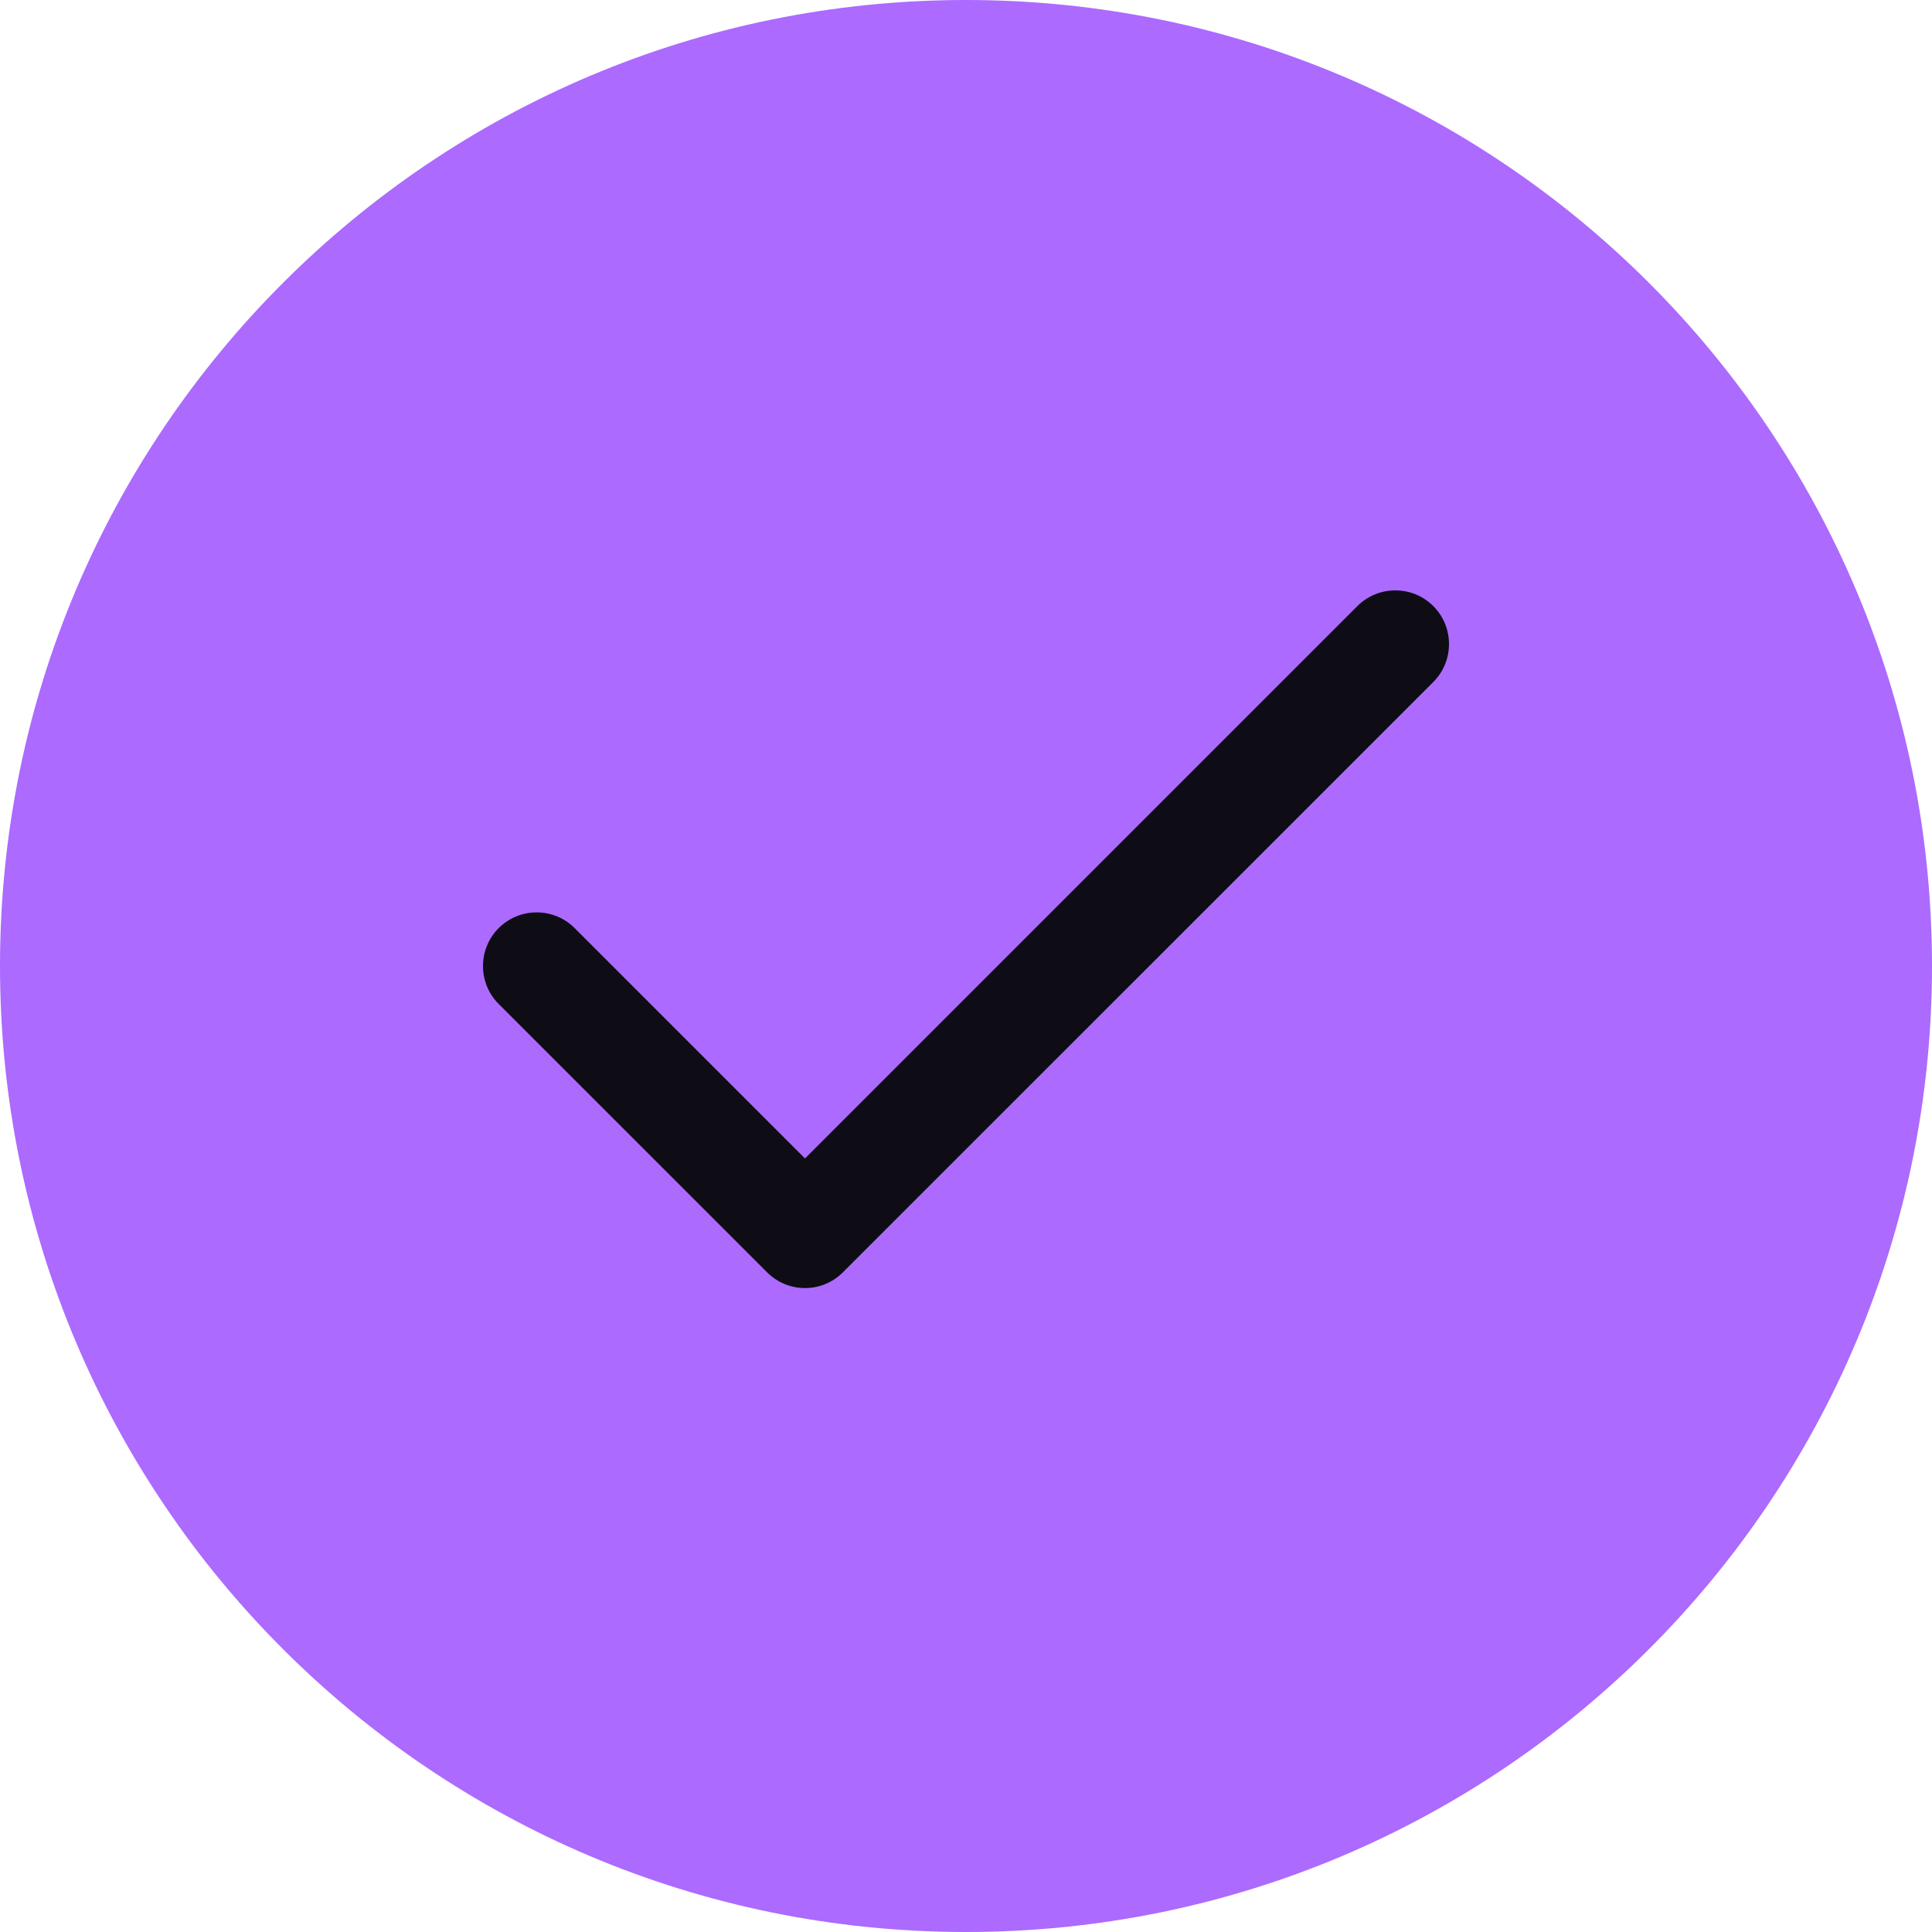
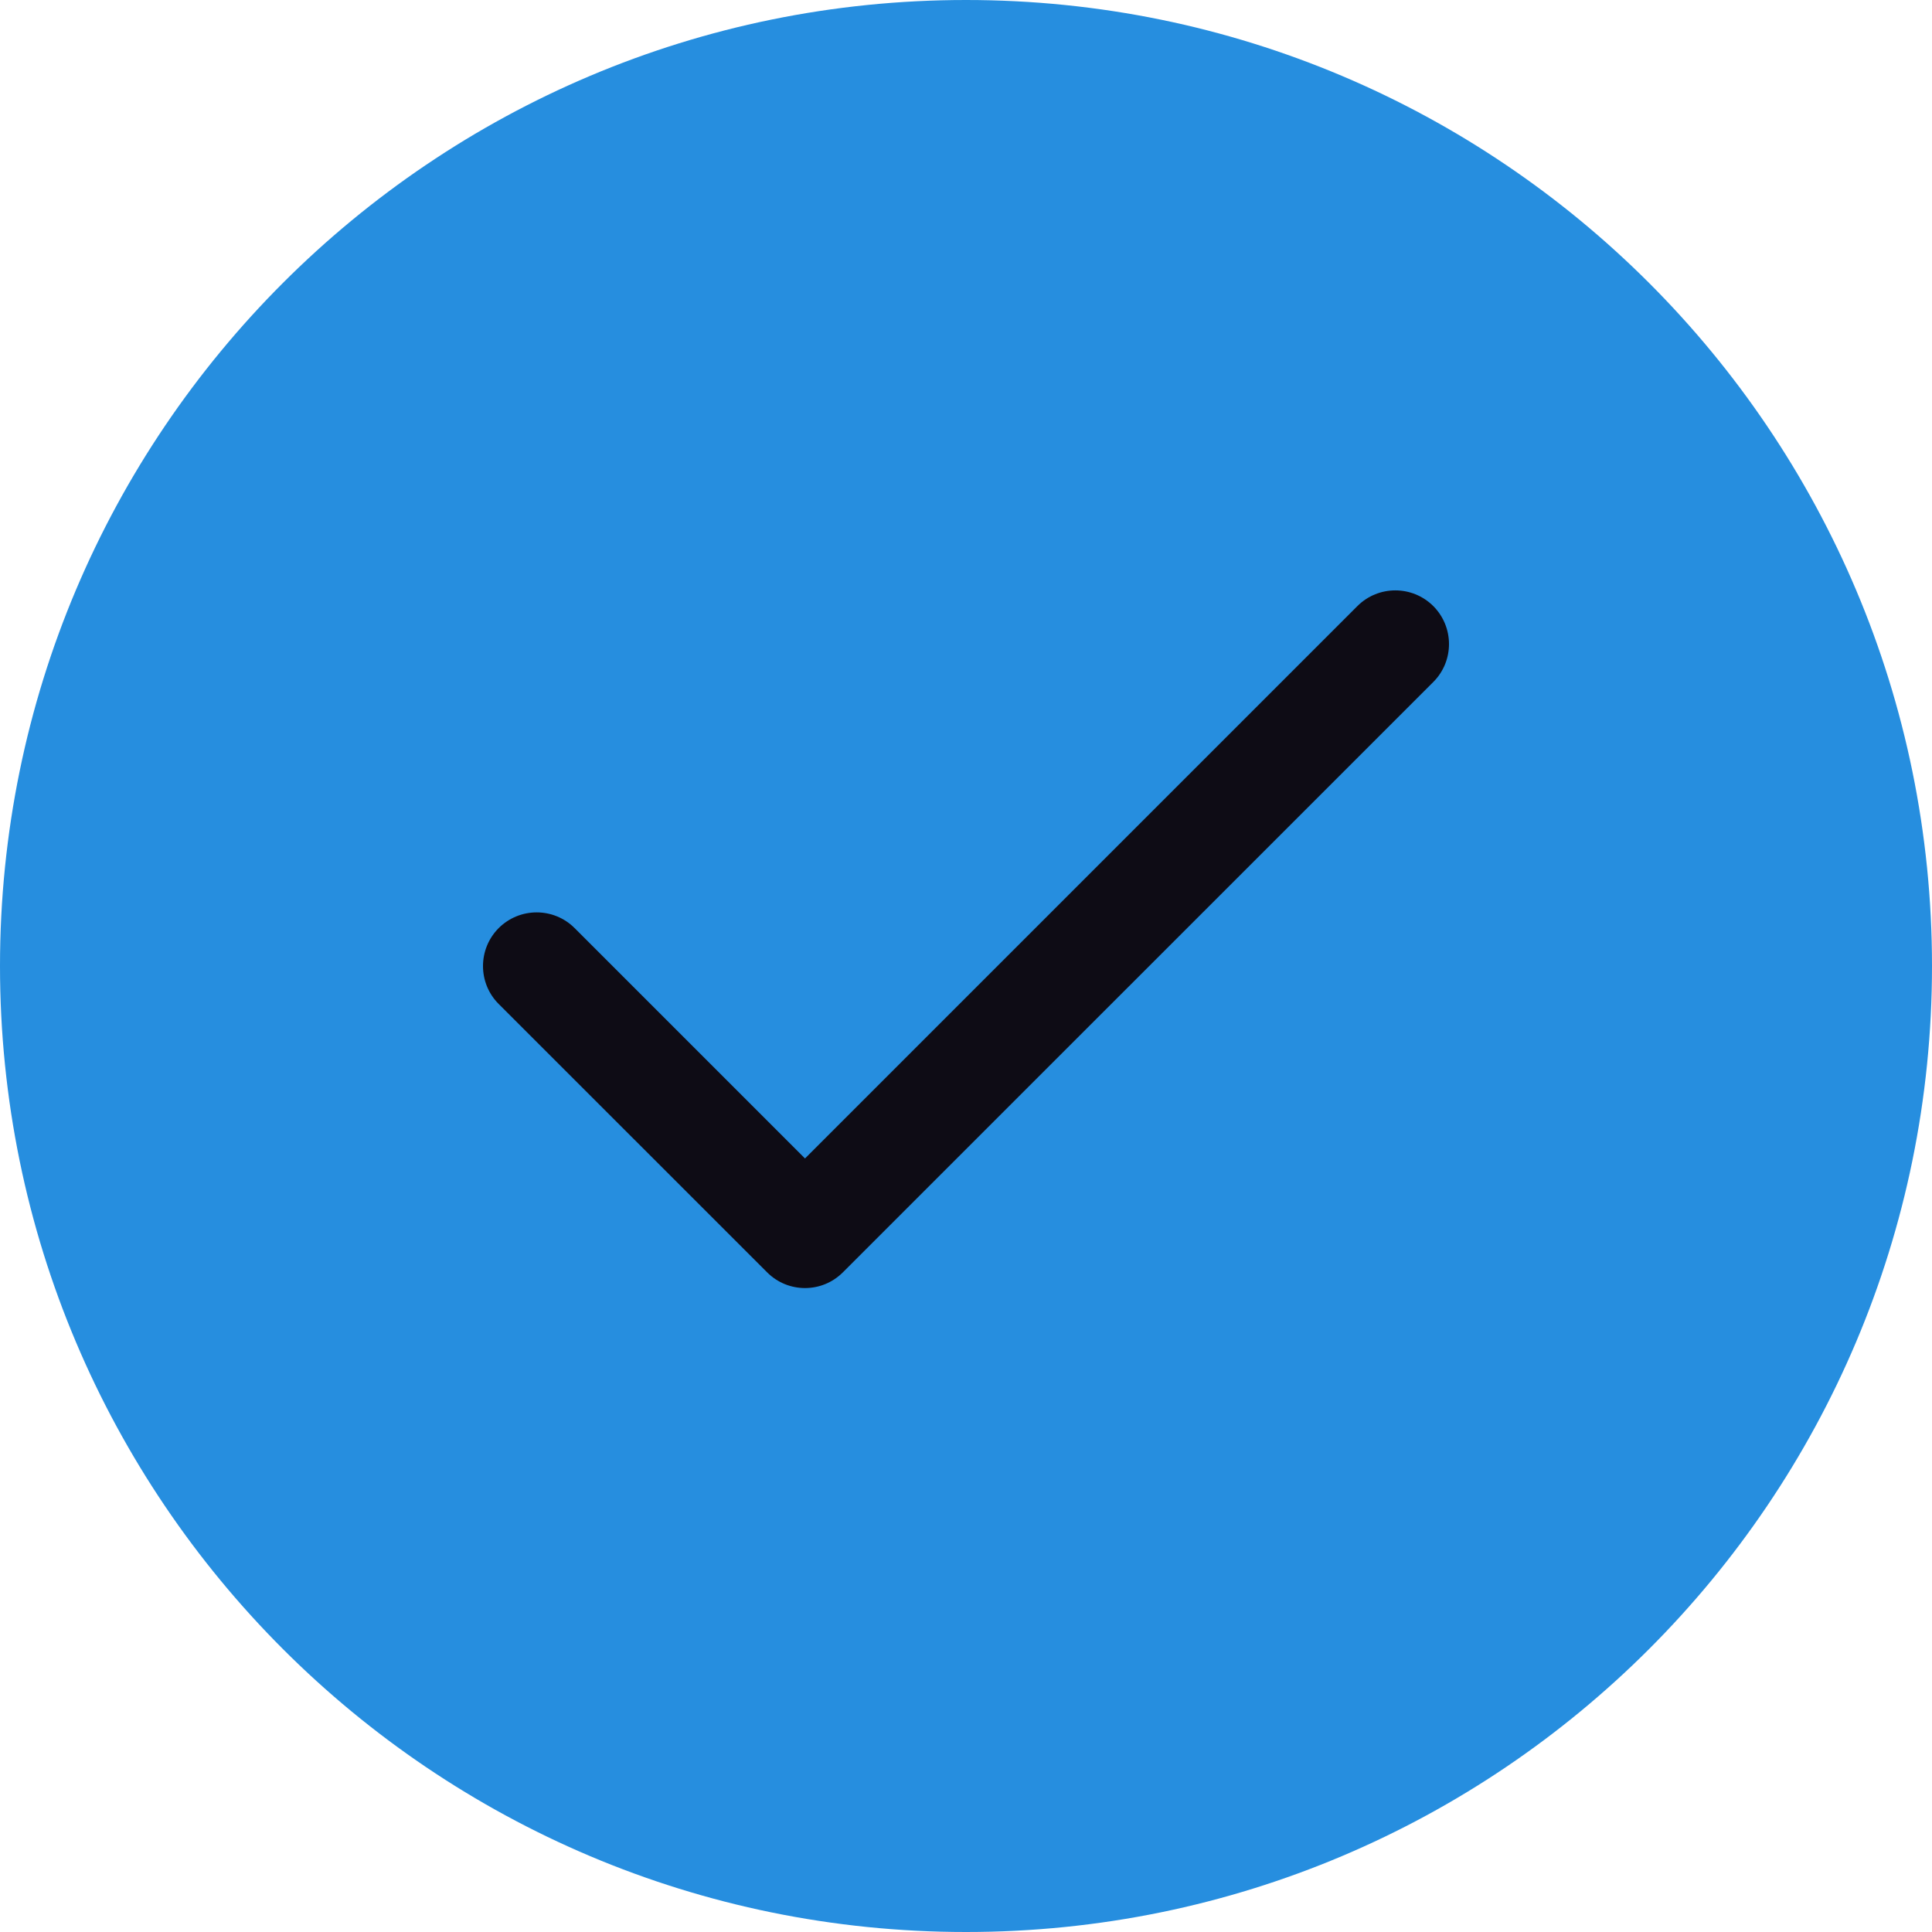
<svg xmlns="http://www.w3.org/2000/svg" width="24" height="24" viewBox="0 0 24 24" fill="none">
-   <rect width="24" height="24" rx="12" fill="#AC6AFF" />
+   <rect width="24" height="24" rx="12" fill="#268edf" />
  <path fill-rule="evenodd" clip-rule="evenodd" d="M17.805 7.529C18.065 7.79 18.065 8.212 17.805 8.472L10.471 15.805C10.211 16.066 9.789 16.066 9.529 15.805L6.195 12.472C5.935 12.212 5.935 11.79 6.195 11.529C6.456 11.269 6.878 11.269 7.138 11.529L10 14.391L16.862 7.529C17.122 7.269 17.544 7.269 17.805 7.529Z" fill="#0E0C15" />
</svg>
